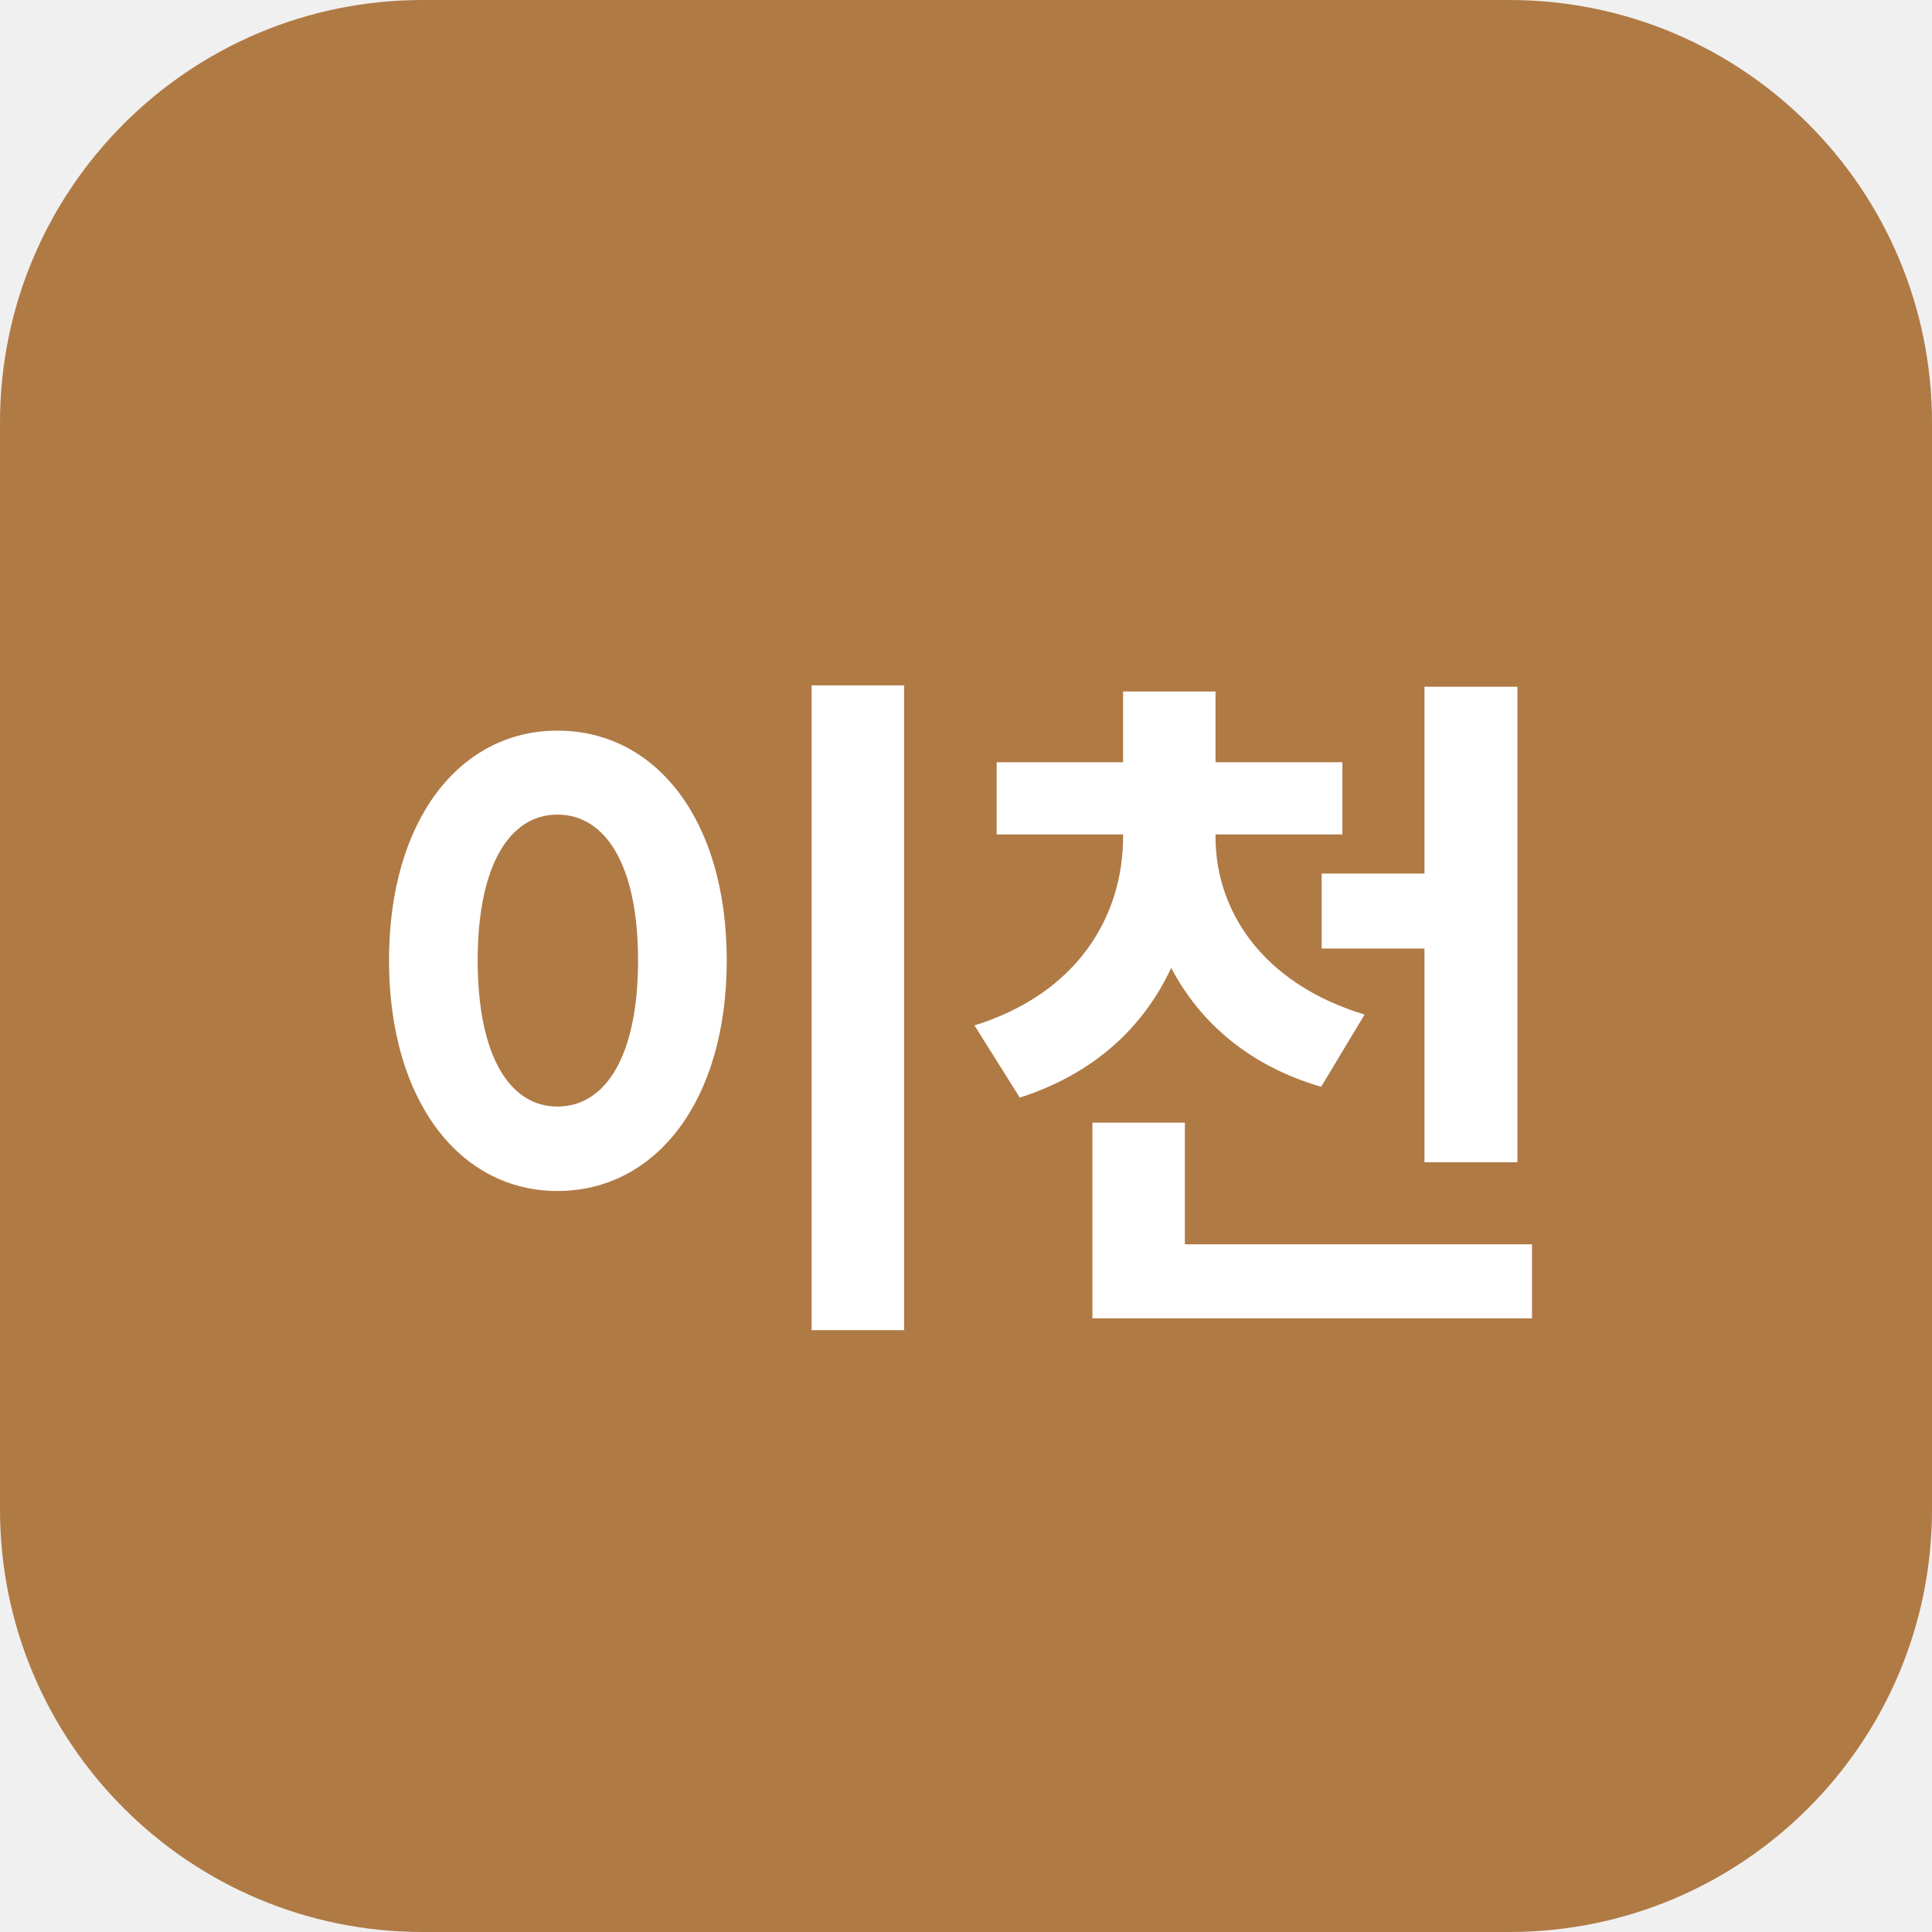
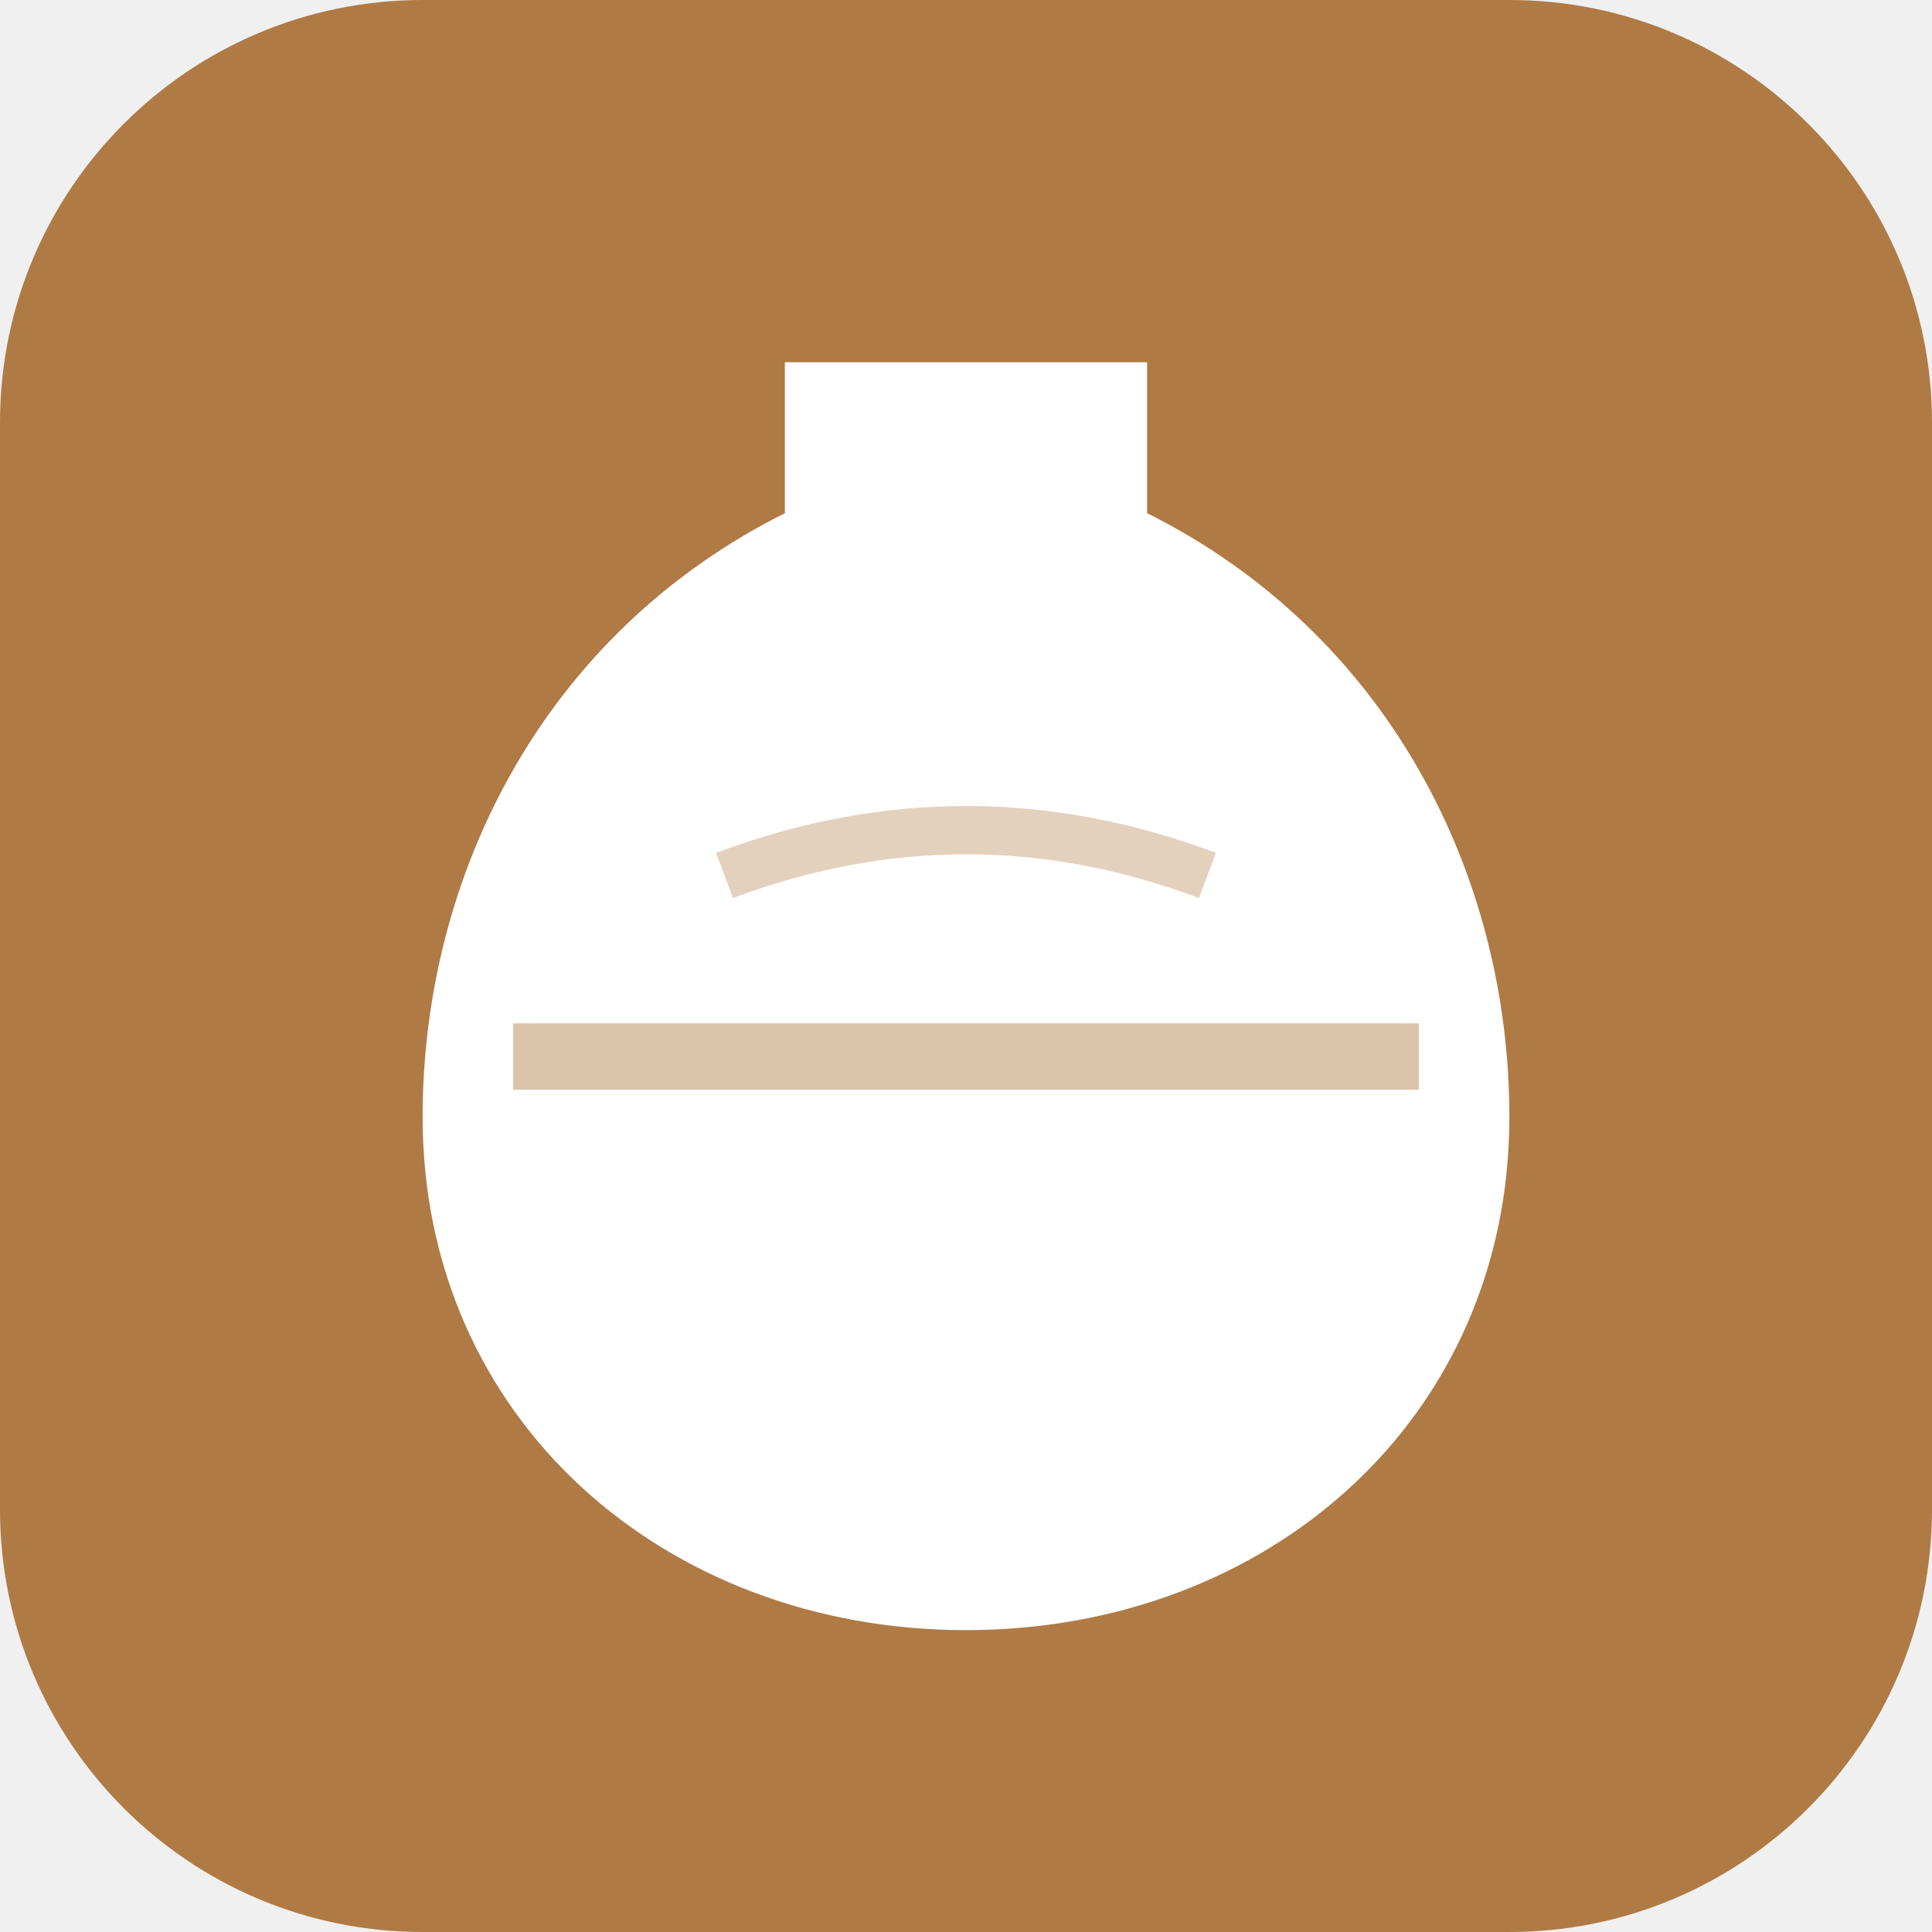
<svg xmlns="http://www.w3.org/2000/svg" viewBox="0 0 64 64">
  <rect width="64" height="64" rx="14" fill="#b07a45" />
-   <text x="32" y="42" font-family="'Malgun Gothic','Apple SD Gothic Neo','Noto Sans KR',sans-serif" font-size="23" font-weight="700" letter-spacing="-1" fill="#fff" text-anchor="middle">이천</text>
+   <path d="M26 12 h12 v5 c8 4 12 12 12 20 c0 10 -8 17 -18 17 c-10 0 -18 -7 -18 -17 c0 -8 4 -16 12 -20 Z" fill="#fff" />
+   <path d="M17 35 h30" stroke="#b07a45" stroke-width="2.2" opacity=".45" />
+   <path d="M24 29 q8 -3 16 0" stroke="#b07a45" stroke-width="1.6" fill="none" opacity=".35" />
</svg>
